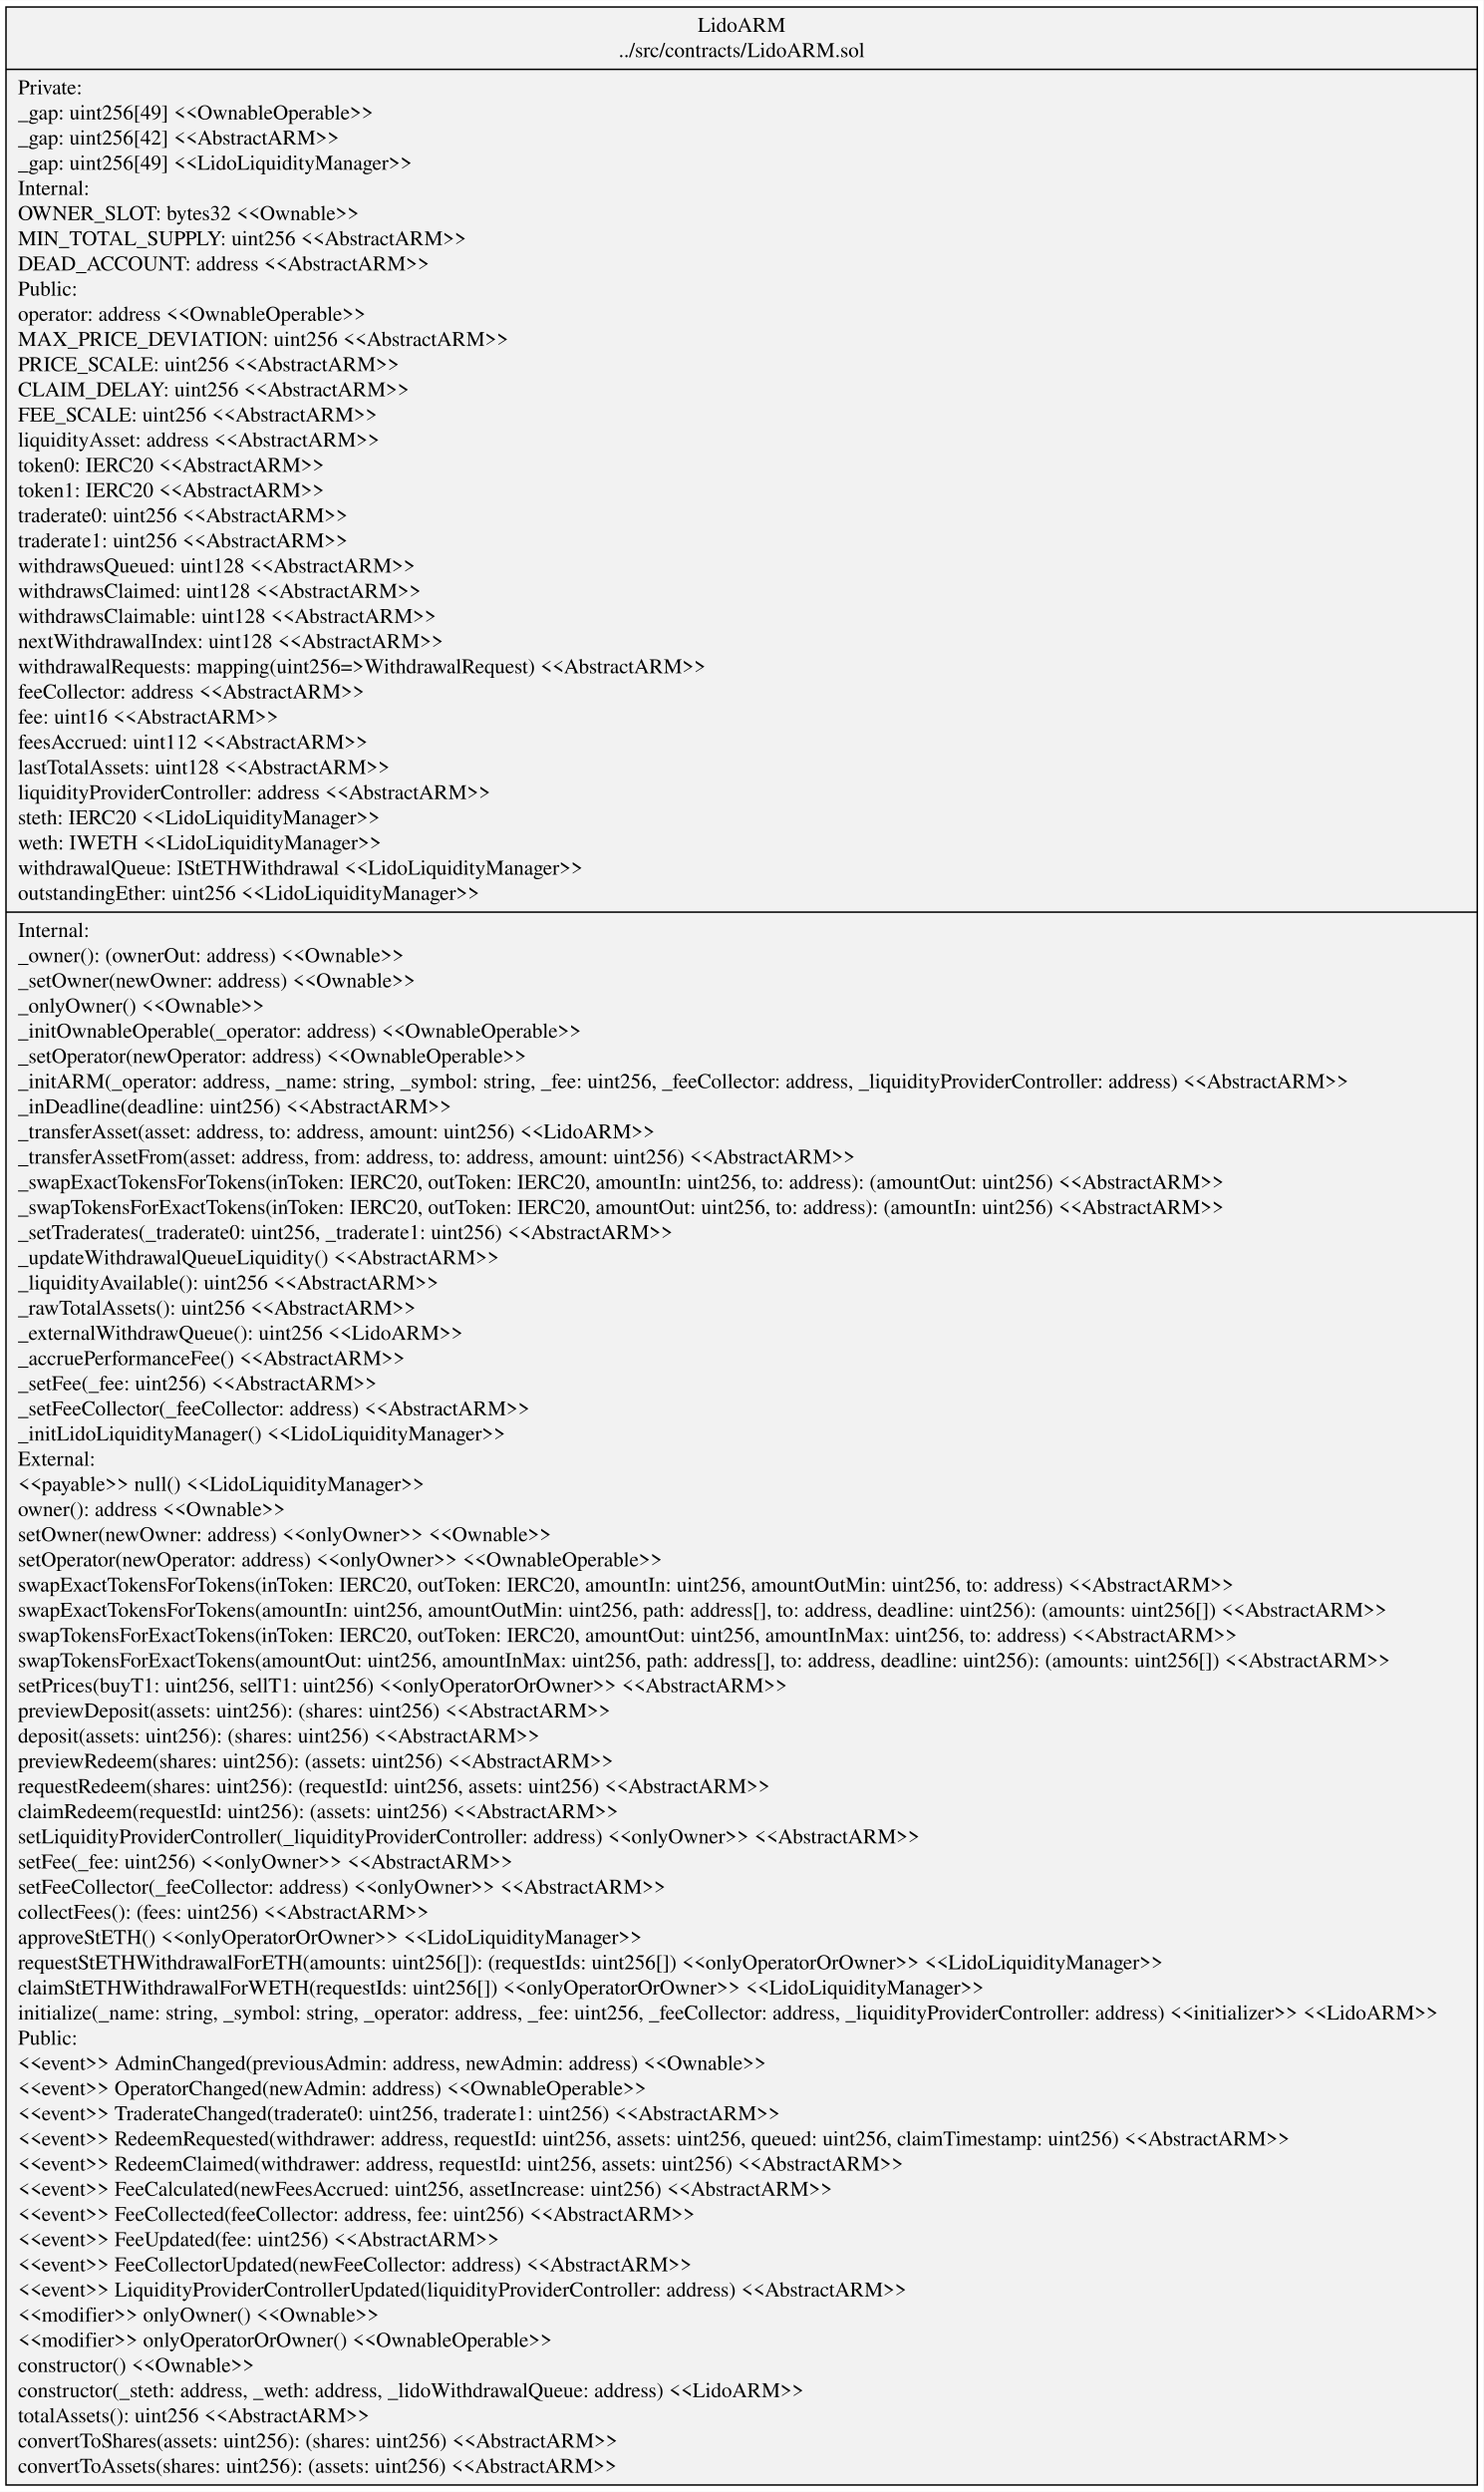
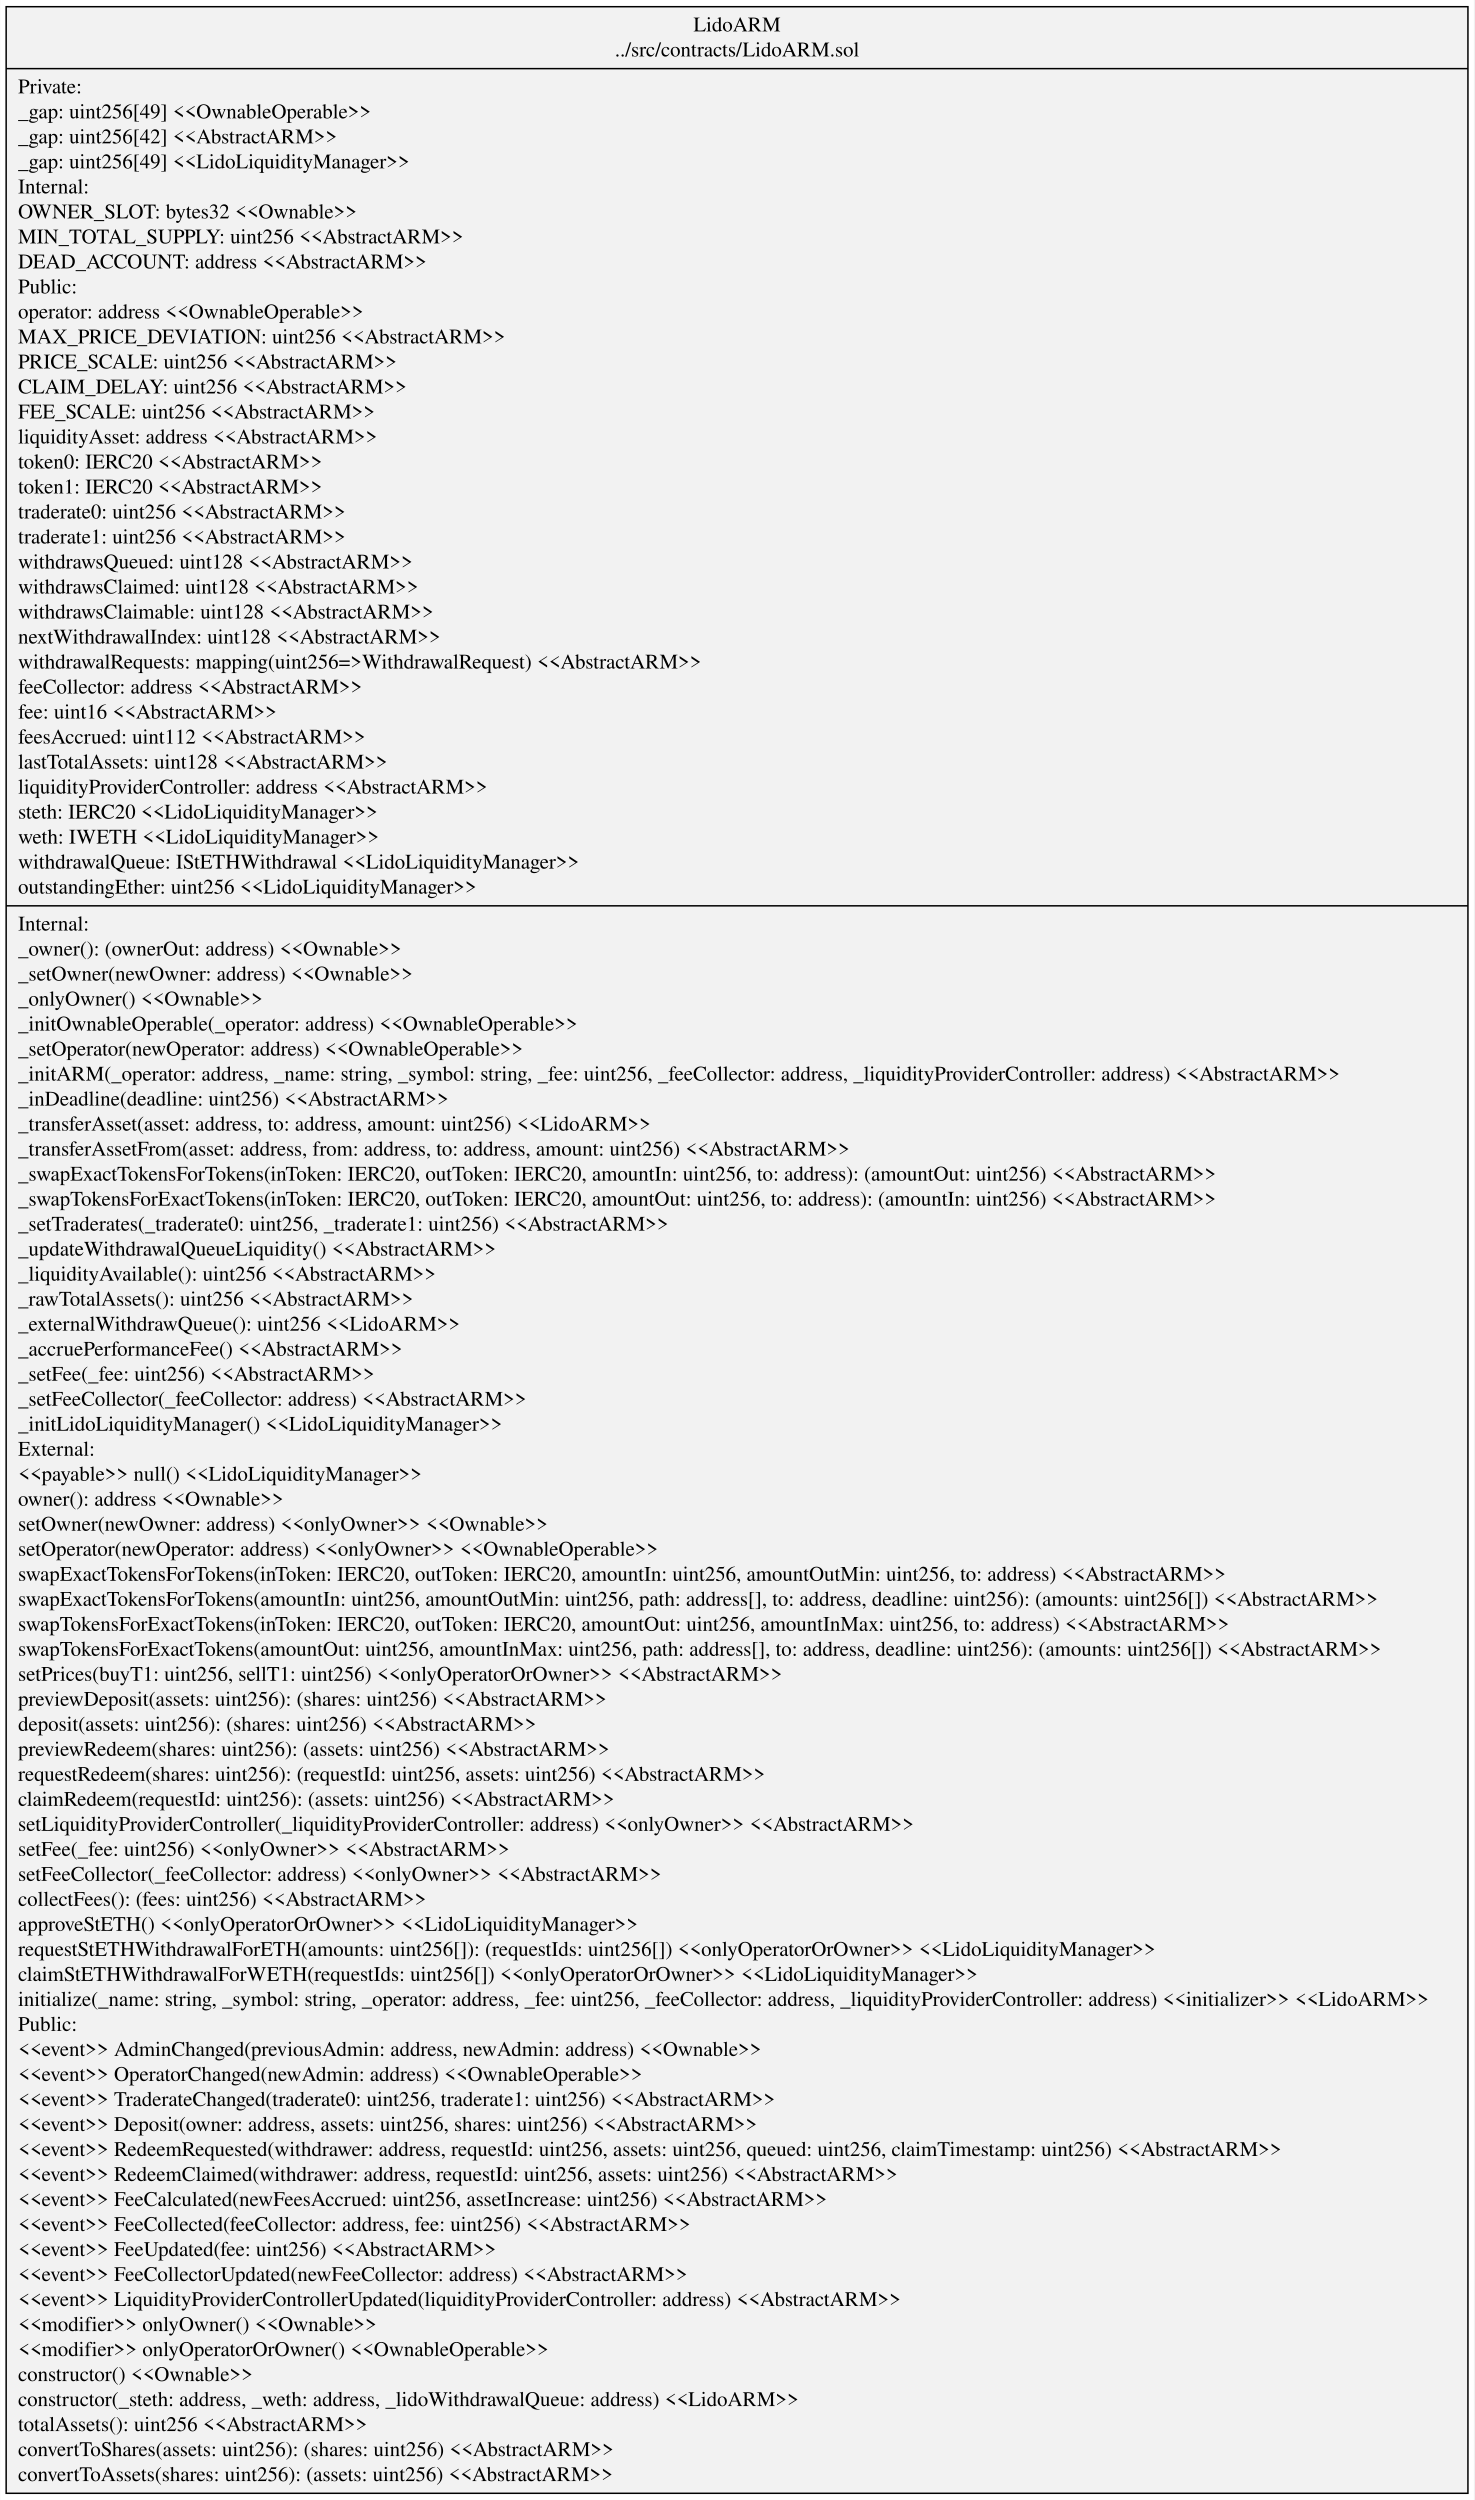
- <svg xmlns="http://www.w3.org/2000/svg" width="990pt" height="1663pt" viewBox="0.00 0.00 989.97 1662.60">
-   <g id="graph0" class="graph" transform="scale(1 1) rotate(0) translate(4 1658.6)">
-     <polygon fill="white" stroke="transparent" points="-4,4 -4,-1658.6 985.97,-1658.6 985.97,4 -4,4" />
+ <svg xmlns="http://www.w3.org/2000/svg" width="990pt" height="1679pt" viewBox="0.00 0.00 989.97 1679.40">
+   <g id="graph0" class="graph" transform="scale(1 1) rotate(0) translate(4 1675.4)">
+     <polygon fill="white" stroke="transparent" points="-4,4 -4,-1675.4 985.97,-1675.4 985.97,4 -4,4" />
    <g id="node1" class="node">
-       <polygon fill="#f2f2f2" stroke="black" points="0,-0.5 0,-1654.1 981.97,-1654.1 981.97,-0.5 0,-0.5" />
-       <text text-anchor="middle" x="490.99" y="-1637.5" font-family="Times,serif" font-size="14.00">LidoARM</text>
-       <text text-anchor="middle" x="490.99" y="-1620.7" font-family="Times,serif" font-size="14.00">../src/contracts/LidoARM.sol</text>
-       <polyline fill="none" stroke="black" points="0,-1612.5 981.97,-1612.5 " />
-       <text text-anchor="start" x="8" y="-1595.9" font-family="Times,serif" font-size="14.00">Private:</text>
-       <text text-anchor="start" x="8" y="-1579.1" font-family="Times,serif" font-size="14.00">   _gap: uint256[49] &lt;&lt;OwnableOperable&gt;&gt;</text>
-       <text text-anchor="start" x="8" y="-1562.3" font-family="Times,serif" font-size="14.00">   _gap: uint256[42] &lt;&lt;AbstractARM&gt;&gt;</text>
-       <text text-anchor="start" x="8" y="-1545.5" font-family="Times,serif" font-size="14.00">   _gap: uint256[49] &lt;&lt;LidoLiquidityManager&gt;&gt;</text>
-       <text text-anchor="start" x="8" y="-1528.7" font-family="Times,serif" font-size="14.00">Internal:</text>
-       <text text-anchor="start" x="8" y="-1511.9" font-family="Times,serif" font-size="14.00">   OWNER_SLOT: bytes32 &lt;&lt;Ownable&gt;&gt;</text>
-       <text text-anchor="start" x="8" y="-1495.1" font-family="Times,serif" font-size="14.00">   MIN_TOTAL_SUPPLY: uint256 &lt;&lt;AbstractARM&gt;&gt;</text>
-       <text text-anchor="start" x="8" y="-1478.3" font-family="Times,serif" font-size="14.00">   DEAD_ACCOUNT: address &lt;&lt;AbstractARM&gt;&gt;</text>
-       <text text-anchor="start" x="8" y="-1461.5" font-family="Times,serif" font-size="14.00">Public:</text>
-       <text text-anchor="start" x="8" y="-1444.7" font-family="Times,serif" font-size="14.00">   operator: address &lt;&lt;OwnableOperable&gt;&gt;</text>
-       <text text-anchor="start" x="8" y="-1427.9" font-family="Times,serif" font-size="14.00">   MAX_PRICE_DEVIATION: uint256 &lt;&lt;AbstractARM&gt;&gt;</text>
-       <text text-anchor="start" x="8" y="-1411.1" font-family="Times,serif" font-size="14.00">   PRICE_SCALE: uint256 &lt;&lt;AbstractARM&gt;&gt;</text>
-       <text text-anchor="start" x="8" y="-1394.3" font-family="Times,serif" font-size="14.00">   CLAIM_DELAY: uint256 &lt;&lt;AbstractARM&gt;&gt;</text>
-       <text text-anchor="start" x="8" y="-1377.5" font-family="Times,serif" font-size="14.00">   FEE_SCALE: uint256 &lt;&lt;AbstractARM&gt;&gt;</text>
-       <text text-anchor="start" x="8" y="-1360.7" font-family="Times,serif" font-size="14.00">   liquidityAsset: address &lt;&lt;AbstractARM&gt;&gt;</text>
-       <text text-anchor="start" x="8" y="-1343.9" font-family="Times,serif" font-size="14.00">   token0: IERC20 &lt;&lt;AbstractARM&gt;&gt;</text>
-       <text text-anchor="start" x="8" y="-1327.1" font-family="Times,serif" font-size="14.00">   token1: IERC20 &lt;&lt;AbstractARM&gt;&gt;</text>
-       <text text-anchor="start" x="8" y="-1310.3" font-family="Times,serif" font-size="14.00">   traderate0: uint256 &lt;&lt;AbstractARM&gt;&gt;</text>
-       <text text-anchor="start" x="8" y="-1293.5" font-family="Times,serif" font-size="14.00">   traderate1: uint256 &lt;&lt;AbstractARM&gt;&gt;</text>
-       <text text-anchor="start" x="8" y="-1276.7" font-family="Times,serif" font-size="14.00">   withdrawsQueued: uint128 &lt;&lt;AbstractARM&gt;&gt;</text>
-       <text text-anchor="start" x="8" y="-1259.9" font-family="Times,serif" font-size="14.00">   withdrawsClaimed: uint128 &lt;&lt;AbstractARM&gt;&gt;</text>
-       <text text-anchor="start" x="8" y="-1243.1" font-family="Times,serif" font-size="14.00">   withdrawsClaimable: uint128 &lt;&lt;AbstractARM&gt;&gt;</text>
-       <text text-anchor="start" x="8" y="-1226.3" font-family="Times,serif" font-size="14.00">   nextWithdrawalIndex: uint128 &lt;&lt;AbstractARM&gt;&gt;</text>
-       <text text-anchor="start" x="8" y="-1209.5" font-family="Times,serif" font-size="14.00">   withdrawalRequests: mapping(uint256=&gt;WithdrawalRequest) &lt;&lt;AbstractARM&gt;&gt;</text>
-       <text text-anchor="start" x="8" y="-1192.7" font-family="Times,serif" font-size="14.00">   feeCollector: address &lt;&lt;AbstractARM&gt;&gt;</text>
-       <text text-anchor="start" x="8" y="-1175.9" font-family="Times,serif" font-size="14.00">   fee: uint16 &lt;&lt;AbstractARM&gt;&gt;</text>
-       <text text-anchor="start" x="8" y="-1159.1" font-family="Times,serif" font-size="14.00">   feesAccrued: uint112 &lt;&lt;AbstractARM&gt;&gt;</text>
-       <text text-anchor="start" x="8" y="-1142.3" font-family="Times,serif" font-size="14.00">   lastTotalAssets: uint128 &lt;&lt;AbstractARM&gt;&gt;</text>
-       <text text-anchor="start" x="8" y="-1125.5" font-family="Times,serif" font-size="14.00">   liquidityProviderController: address &lt;&lt;AbstractARM&gt;&gt;</text>
-       <text text-anchor="start" x="8" y="-1108.7" font-family="Times,serif" font-size="14.00">   steth: IERC20 &lt;&lt;LidoLiquidityManager&gt;&gt;</text>
-       <text text-anchor="start" x="8" y="-1091.9" font-family="Times,serif" font-size="14.00">   weth: IWETH &lt;&lt;LidoLiquidityManager&gt;&gt;</text>
-       <text text-anchor="start" x="8" y="-1075.1" font-family="Times,serif" font-size="14.00">   withdrawalQueue: IStETHWithdrawal &lt;&lt;LidoLiquidityManager&gt;&gt;</text>
-       <text text-anchor="start" x="8" y="-1058.3" font-family="Times,serif" font-size="14.00">   outstandingEther: uint256 &lt;&lt;LidoLiquidityManager&gt;&gt;</text>
-       <polyline fill="none" stroke="black" points="0,-1050.1 981.97,-1050.1 " />
-       <text text-anchor="start" x="8" y="-1033.5" font-family="Times,serif" font-size="14.00">Internal:</text>
-       <text text-anchor="start" x="8" y="-1016.7" font-family="Times,serif" font-size="14.00">    _owner(): (ownerOut: address) &lt;&lt;Ownable&gt;&gt;</text>
-       <text text-anchor="start" x="8" y="-999.9" font-family="Times,serif" font-size="14.00">    _setOwner(newOwner: address) &lt;&lt;Ownable&gt;&gt;</text>
-       <text text-anchor="start" x="8" y="-983.1" font-family="Times,serif" font-size="14.00">    _onlyOwner() &lt;&lt;Ownable&gt;&gt;</text>
-       <text text-anchor="start" x="8" y="-966.3" font-family="Times,serif" font-size="14.00">    _initOwnableOperable(_operator: address) &lt;&lt;OwnableOperable&gt;&gt;</text>
-       <text text-anchor="start" x="8" y="-949.5" font-family="Times,serif" font-size="14.00">    _setOperator(newOperator: address) &lt;&lt;OwnableOperable&gt;&gt;</text>
-       <text text-anchor="start" x="8" y="-932.7" font-family="Times,serif" font-size="14.00">    _initARM(_operator: address, _name: string, _symbol: string, _fee: uint256, _feeCollector: address, _liquidityProviderController: address) &lt;&lt;AbstractARM&gt;&gt;</text>
-       <text text-anchor="start" x="8" y="-915.9" font-family="Times,serif" font-size="14.00">    _inDeadline(deadline: uint256) &lt;&lt;AbstractARM&gt;&gt;</text>
-       <text text-anchor="start" x="8" y="-899.1" font-family="Times,serif" font-size="14.00">    _transferAsset(asset: address, to: address, amount: uint256) &lt;&lt;LidoARM&gt;&gt;</text>
-       <text text-anchor="start" x="8" y="-882.3" font-family="Times,serif" font-size="14.00">    _transferAssetFrom(asset: address, from: address, to: address, amount: uint256) &lt;&lt;AbstractARM&gt;&gt;</text>
-       <text text-anchor="start" x="8" y="-865.5" font-family="Times,serif" font-size="14.00">    _swapExactTokensForTokens(inToken: IERC20, outToken: IERC20, amountIn: uint256, to: address): (amountOut: uint256) &lt;&lt;AbstractARM&gt;&gt;</text>
-       <text text-anchor="start" x="8" y="-848.7" font-family="Times,serif" font-size="14.00">    _swapTokensForExactTokens(inToken: IERC20, outToken: IERC20, amountOut: uint256, to: address): (amountIn: uint256) &lt;&lt;AbstractARM&gt;&gt;</text>
-       <text text-anchor="start" x="8" y="-831.9" font-family="Times,serif" font-size="14.00">    _setTraderates(_traderate0: uint256, _traderate1: uint256) &lt;&lt;AbstractARM&gt;&gt;</text>
-       <text text-anchor="start" x="8" y="-815.1" font-family="Times,serif" font-size="14.00">    _updateWithdrawalQueueLiquidity() &lt;&lt;AbstractARM&gt;&gt;</text>
-       <text text-anchor="start" x="8" y="-798.3" font-family="Times,serif" font-size="14.00">    _liquidityAvailable(): uint256 &lt;&lt;AbstractARM&gt;&gt;</text>
-       <text text-anchor="start" x="8" y="-781.5" font-family="Times,serif" font-size="14.00">    _rawTotalAssets(): uint256 &lt;&lt;AbstractARM&gt;&gt;</text>
-       <text text-anchor="start" x="8" y="-764.7" font-family="Times,serif" font-size="14.00">    _externalWithdrawQueue(): uint256 &lt;&lt;LidoARM&gt;&gt;</text>
-       <text text-anchor="start" x="8" y="-747.9" font-family="Times,serif" font-size="14.00">    _accruePerformanceFee() &lt;&lt;AbstractARM&gt;&gt;</text>
-       <text text-anchor="start" x="8" y="-731.1" font-family="Times,serif" font-size="14.00">    _setFee(_fee: uint256) &lt;&lt;AbstractARM&gt;&gt;</text>
-       <text text-anchor="start" x="8" y="-714.3" font-family="Times,serif" font-size="14.00">    _setFeeCollector(_feeCollector: address) &lt;&lt;AbstractARM&gt;&gt;</text>
-       <text text-anchor="start" x="8" y="-697.5" font-family="Times,serif" font-size="14.00">    _initLidoLiquidityManager() &lt;&lt;LidoLiquidityManager&gt;&gt;</text>
-       <text text-anchor="start" x="8" y="-680.7" font-family="Times,serif" font-size="14.00">External:</text>
-       <text text-anchor="start" x="8" y="-663.9" font-family="Times,serif" font-size="14.00">    &lt;&lt;payable&gt;&gt; null() &lt;&lt;LidoLiquidityManager&gt;&gt;</text>
-       <text text-anchor="start" x="8" y="-647.1" font-family="Times,serif" font-size="14.00">    owner(): address &lt;&lt;Ownable&gt;&gt;</text>
-       <text text-anchor="start" x="8" y="-630.3" font-family="Times,serif" font-size="14.00">    setOwner(newOwner: address) &lt;&lt;onlyOwner&gt;&gt; &lt;&lt;Ownable&gt;&gt;</text>
-       <text text-anchor="start" x="8" y="-613.5" font-family="Times,serif" font-size="14.00">    setOperator(newOperator: address) &lt;&lt;onlyOwner&gt;&gt; &lt;&lt;OwnableOperable&gt;&gt;</text>
-       <text text-anchor="start" x="8" y="-596.7" font-family="Times,serif" font-size="14.00">    swapExactTokensForTokens(inToken: IERC20, outToken: IERC20, amountIn: uint256, amountOutMin: uint256, to: address) &lt;&lt;AbstractARM&gt;&gt;</text>
-       <text text-anchor="start" x="8" y="-579.9" font-family="Times,serif" font-size="14.00">    swapExactTokensForTokens(amountIn: uint256, amountOutMin: uint256, path: address[], to: address, deadline: uint256): (amounts: uint256[]) &lt;&lt;AbstractARM&gt;&gt;</text>
-       <text text-anchor="start" x="8" y="-563.1" font-family="Times,serif" font-size="14.00">    swapTokensForExactTokens(inToken: IERC20, outToken: IERC20, amountOut: uint256, amountInMax: uint256, to: address) &lt;&lt;AbstractARM&gt;&gt;</text>
-       <text text-anchor="start" x="8" y="-546.3" font-family="Times,serif" font-size="14.00">    swapTokensForExactTokens(amountOut: uint256, amountInMax: uint256, path: address[], to: address, deadline: uint256): (amounts: uint256[]) &lt;&lt;AbstractARM&gt;&gt;</text>
-       <text text-anchor="start" x="8" y="-529.5" font-family="Times,serif" font-size="14.00">    setPrices(buyT1: uint256, sellT1: uint256) &lt;&lt;onlyOperatorOrOwner&gt;&gt; &lt;&lt;AbstractARM&gt;&gt;</text>
-       <text text-anchor="start" x="8" y="-512.7" font-family="Times,serif" font-size="14.00">    previewDeposit(assets: uint256): (shares: uint256) &lt;&lt;AbstractARM&gt;&gt;</text>
-       <text text-anchor="start" x="8" y="-495.9" font-family="Times,serif" font-size="14.00">    deposit(assets: uint256): (shares: uint256) &lt;&lt;AbstractARM&gt;&gt;</text>
-       <text text-anchor="start" x="8" y="-479.1" font-family="Times,serif" font-size="14.00">    previewRedeem(shares: uint256): (assets: uint256) &lt;&lt;AbstractARM&gt;&gt;</text>
-       <text text-anchor="start" x="8" y="-462.3" font-family="Times,serif" font-size="14.00">    requestRedeem(shares: uint256): (requestId: uint256, assets: uint256) &lt;&lt;AbstractARM&gt;&gt;</text>
-       <text text-anchor="start" x="8" y="-445.5" font-family="Times,serif" font-size="14.00">    claimRedeem(requestId: uint256): (assets: uint256) &lt;&lt;AbstractARM&gt;&gt;</text>
-       <text text-anchor="start" x="8" y="-428.7" font-family="Times,serif" font-size="14.00">    setLiquidityProviderController(_liquidityProviderController: address) &lt;&lt;onlyOwner&gt;&gt; &lt;&lt;AbstractARM&gt;&gt;</text>
-       <text text-anchor="start" x="8" y="-411.9" font-family="Times,serif" font-size="14.00">    setFee(_fee: uint256) &lt;&lt;onlyOwner&gt;&gt; &lt;&lt;AbstractARM&gt;&gt;</text>
-       <text text-anchor="start" x="8" y="-395.1" font-family="Times,serif" font-size="14.00">    setFeeCollector(_feeCollector: address) &lt;&lt;onlyOwner&gt;&gt; &lt;&lt;AbstractARM&gt;&gt;</text>
-       <text text-anchor="start" x="8" y="-378.3" font-family="Times,serif" font-size="14.00">    collectFees(): (fees: uint256) &lt;&lt;AbstractARM&gt;&gt;</text>
-       <text text-anchor="start" x="8" y="-361.5" font-family="Times,serif" font-size="14.00">    approveStETH() &lt;&lt;onlyOperatorOrOwner&gt;&gt; &lt;&lt;LidoLiquidityManager&gt;&gt;</text>
-       <text text-anchor="start" x="8" y="-344.7" font-family="Times,serif" font-size="14.00">    requestStETHWithdrawalForETH(amounts: uint256[]): (requestIds: uint256[]) &lt;&lt;onlyOperatorOrOwner&gt;&gt; &lt;&lt;LidoLiquidityManager&gt;&gt;</text>
-       <text text-anchor="start" x="8" y="-327.9" font-family="Times,serif" font-size="14.00">    claimStETHWithdrawalForWETH(requestIds: uint256[]) &lt;&lt;onlyOperatorOrOwner&gt;&gt; &lt;&lt;LidoLiquidityManager&gt;&gt;</text>
-       <text text-anchor="start" x="8" y="-311.1" font-family="Times,serif" font-size="14.00">    initialize(_name: string, _symbol: string, _operator: address, _fee: uint256, _feeCollector: address, _liquidityProviderController: address) &lt;&lt;initializer&gt;&gt; &lt;&lt;LidoARM&gt;&gt;</text>
-       <text text-anchor="start" x="8" y="-294.3" font-family="Times,serif" font-size="14.00">Public:</text>
-       <text text-anchor="start" x="8" y="-277.5" font-family="Times,serif" font-size="14.00">    &lt;&lt;event&gt;&gt; AdminChanged(previousAdmin: address, newAdmin: address) &lt;&lt;Ownable&gt;&gt;</text>
-       <text text-anchor="start" x="8" y="-260.7" font-family="Times,serif" font-size="14.00">    &lt;&lt;event&gt;&gt; OperatorChanged(newAdmin: address) &lt;&lt;OwnableOperable&gt;&gt;</text>
-       <text text-anchor="start" x="8" y="-243.9" font-family="Times,serif" font-size="14.00">    &lt;&lt;event&gt;&gt; TraderateChanged(traderate0: uint256, traderate1: uint256) &lt;&lt;AbstractARM&gt;&gt;</text>
+       <polygon fill="#f2f2f2" stroke="black" points="0,-0.5 0,-1670.9 981.97,-1670.9 981.97,-0.5 0,-0.5" />
+       <text text-anchor="middle" x="490.99" y="-1654.3" font-family="Times,serif" font-size="14.00">LidoARM</text>
+       <text text-anchor="middle" x="490.99" y="-1637.5" font-family="Times,serif" font-size="14.00">../src/contracts/LidoARM.sol</text>
+       <polyline fill="none" stroke="black" points="0,-1629.3 981.97,-1629.3 " />
+       <text text-anchor="start" x="8" y="-1612.7" font-family="Times,serif" font-size="14.00">Private:</text>
+       <text text-anchor="start" x="8" y="-1595.9" font-family="Times,serif" font-size="14.00">   _gap: uint256[49] &lt;&lt;OwnableOperable&gt;&gt;</text>
+       <text text-anchor="start" x="8" y="-1579.1" font-family="Times,serif" font-size="14.00">   _gap: uint256[42] &lt;&lt;AbstractARM&gt;&gt;</text>
+       <text text-anchor="start" x="8" y="-1562.3" font-family="Times,serif" font-size="14.00">   _gap: uint256[49] &lt;&lt;LidoLiquidityManager&gt;&gt;</text>
+       <text text-anchor="start" x="8" y="-1545.5" font-family="Times,serif" font-size="14.00">Internal:</text>
+       <text text-anchor="start" x="8" y="-1528.7" font-family="Times,serif" font-size="14.00">   OWNER_SLOT: bytes32 &lt;&lt;Ownable&gt;&gt;</text>
+       <text text-anchor="start" x="8" y="-1511.9" font-family="Times,serif" font-size="14.00">   MIN_TOTAL_SUPPLY: uint256 &lt;&lt;AbstractARM&gt;&gt;</text>
+       <text text-anchor="start" x="8" y="-1495.1" font-family="Times,serif" font-size="14.00">   DEAD_ACCOUNT: address &lt;&lt;AbstractARM&gt;&gt;</text>
+       <text text-anchor="start" x="8" y="-1478.3" font-family="Times,serif" font-size="14.00">Public:</text>
+       <text text-anchor="start" x="8" y="-1461.5" font-family="Times,serif" font-size="14.00">   operator: address &lt;&lt;OwnableOperable&gt;&gt;</text>
+       <text text-anchor="start" x="8" y="-1444.7" font-family="Times,serif" font-size="14.00">   MAX_PRICE_DEVIATION: uint256 &lt;&lt;AbstractARM&gt;&gt;</text>
+       <text text-anchor="start" x="8" y="-1427.9" font-family="Times,serif" font-size="14.00">   PRICE_SCALE: uint256 &lt;&lt;AbstractARM&gt;&gt;</text>
+       <text text-anchor="start" x="8" y="-1411.1" font-family="Times,serif" font-size="14.00">   CLAIM_DELAY: uint256 &lt;&lt;AbstractARM&gt;&gt;</text>
+       <text text-anchor="start" x="8" y="-1394.3" font-family="Times,serif" font-size="14.00">   FEE_SCALE: uint256 &lt;&lt;AbstractARM&gt;&gt;</text>
+       <text text-anchor="start" x="8" y="-1377.5" font-family="Times,serif" font-size="14.00">   liquidityAsset: address &lt;&lt;AbstractARM&gt;&gt;</text>
+       <text text-anchor="start" x="8" y="-1360.7" font-family="Times,serif" font-size="14.00">   token0: IERC20 &lt;&lt;AbstractARM&gt;&gt;</text>
+       <text text-anchor="start" x="8" y="-1343.9" font-family="Times,serif" font-size="14.00">   token1: IERC20 &lt;&lt;AbstractARM&gt;&gt;</text>
+       <text text-anchor="start" x="8" y="-1327.1" font-family="Times,serif" font-size="14.00">   traderate0: uint256 &lt;&lt;AbstractARM&gt;&gt;</text>
+       <text text-anchor="start" x="8" y="-1310.3" font-family="Times,serif" font-size="14.00">   traderate1: uint256 &lt;&lt;AbstractARM&gt;&gt;</text>
+       <text text-anchor="start" x="8" y="-1293.5" font-family="Times,serif" font-size="14.00">   withdrawsQueued: uint128 &lt;&lt;AbstractARM&gt;&gt;</text>
+       <text text-anchor="start" x="8" y="-1276.7" font-family="Times,serif" font-size="14.00">   withdrawsClaimed: uint128 &lt;&lt;AbstractARM&gt;&gt;</text>
+       <text text-anchor="start" x="8" y="-1259.9" font-family="Times,serif" font-size="14.00">   withdrawsClaimable: uint128 &lt;&lt;AbstractARM&gt;&gt;</text>
+       <text text-anchor="start" x="8" y="-1243.1" font-family="Times,serif" font-size="14.00">   nextWithdrawalIndex: uint128 &lt;&lt;AbstractARM&gt;&gt;</text>
+       <text text-anchor="start" x="8" y="-1226.3" font-family="Times,serif" font-size="14.00">   withdrawalRequests: mapping(uint256=&gt;WithdrawalRequest) &lt;&lt;AbstractARM&gt;&gt;</text>
+       <text text-anchor="start" x="8" y="-1209.5" font-family="Times,serif" font-size="14.00">   feeCollector: address &lt;&lt;AbstractARM&gt;&gt;</text>
+       <text text-anchor="start" x="8" y="-1192.7" font-family="Times,serif" font-size="14.00">   fee: uint16 &lt;&lt;AbstractARM&gt;&gt;</text>
+       <text text-anchor="start" x="8" y="-1175.9" font-family="Times,serif" font-size="14.00">   feesAccrued: uint112 &lt;&lt;AbstractARM&gt;&gt;</text>
+       <text text-anchor="start" x="8" y="-1159.1" font-family="Times,serif" font-size="14.00">   lastTotalAssets: uint128 &lt;&lt;AbstractARM&gt;&gt;</text>
+       <text text-anchor="start" x="8" y="-1142.3" font-family="Times,serif" font-size="14.00">   liquidityProviderController: address &lt;&lt;AbstractARM&gt;&gt;</text>
+       <text text-anchor="start" x="8" y="-1125.5" font-family="Times,serif" font-size="14.00">   steth: IERC20 &lt;&lt;LidoLiquidityManager&gt;&gt;</text>
+       <text text-anchor="start" x="8" y="-1108.7" font-family="Times,serif" font-size="14.00">   weth: IWETH &lt;&lt;LidoLiquidityManager&gt;&gt;</text>
+       <text text-anchor="start" x="8" y="-1091.9" font-family="Times,serif" font-size="14.00">   withdrawalQueue: IStETHWithdrawal &lt;&lt;LidoLiquidityManager&gt;&gt;</text>
+       <text text-anchor="start" x="8" y="-1075.1" font-family="Times,serif" font-size="14.00">   outstandingEther: uint256 &lt;&lt;LidoLiquidityManager&gt;&gt;</text>
+       <polyline fill="none" stroke="black" points="0,-1066.9 981.97,-1066.9 " />
+       <text text-anchor="start" x="8" y="-1050.3" font-family="Times,serif" font-size="14.00">Internal:</text>
+       <text text-anchor="start" x="8" y="-1033.5" font-family="Times,serif" font-size="14.00">    _owner(): (ownerOut: address) &lt;&lt;Ownable&gt;&gt;</text>
+       <text text-anchor="start" x="8" y="-1016.7" font-family="Times,serif" font-size="14.00">    _setOwner(newOwner: address) &lt;&lt;Ownable&gt;&gt;</text>
+       <text text-anchor="start" x="8" y="-999.9" font-family="Times,serif" font-size="14.00">    _onlyOwner() &lt;&lt;Ownable&gt;&gt;</text>
+       <text text-anchor="start" x="8" y="-983.1" font-family="Times,serif" font-size="14.00">    _initOwnableOperable(_operator: address) &lt;&lt;OwnableOperable&gt;&gt;</text>
+       <text text-anchor="start" x="8" y="-966.3" font-family="Times,serif" font-size="14.00">    _setOperator(newOperator: address) &lt;&lt;OwnableOperable&gt;&gt;</text>
+       <text text-anchor="start" x="8" y="-949.5" font-family="Times,serif" font-size="14.00">    _initARM(_operator: address, _name: string, _symbol: string, _fee: uint256, _feeCollector: address, _liquidityProviderController: address) &lt;&lt;AbstractARM&gt;&gt;</text>
+       <text text-anchor="start" x="8" y="-932.7" font-family="Times,serif" font-size="14.00">    _inDeadline(deadline: uint256) &lt;&lt;AbstractARM&gt;&gt;</text>
+       <text text-anchor="start" x="8" y="-915.9" font-family="Times,serif" font-size="14.00">    _transferAsset(asset: address, to: address, amount: uint256) &lt;&lt;LidoARM&gt;&gt;</text>
+       <text text-anchor="start" x="8" y="-899.1" font-family="Times,serif" font-size="14.00">    _transferAssetFrom(asset: address, from: address, to: address, amount: uint256) &lt;&lt;AbstractARM&gt;&gt;</text>
+       <text text-anchor="start" x="8" y="-882.3" font-family="Times,serif" font-size="14.00">    _swapExactTokensForTokens(inToken: IERC20, outToken: IERC20, amountIn: uint256, to: address): (amountOut: uint256) &lt;&lt;AbstractARM&gt;&gt;</text>
+       <text text-anchor="start" x="8" y="-865.5" font-family="Times,serif" font-size="14.00">    _swapTokensForExactTokens(inToken: IERC20, outToken: IERC20, amountOut: uint256, to: address): (amountIn: uint256) &lt;&lt;AbstractARM&gt;&gt;</text>
+       <text text-anchor="start" x="8" y="-848.7" font-family="Times,serif" font-size="14.00">    _setTraderates(_traderate0: uint256, _traderate1: uint256) &lt;&lt;AbstractARM&gt;&gt;</text>
+       <text text-anchor="start" x="8" y="-831.9" font-family="Times,serif" font-size="14.00">    _updateWithdrawalQueueLiquidity() &lt;&lt;AbstractARM&gt;&gt;</text>
+       <text text-anchor="start" x="8" y="-815.1" font-family="Times,serif" font-size="14.00">    _liquidityAvailable(): uint256 &lt;&lt;AbstractARM&gt;&gt;</text>
+       <text text-anchor="start" x="8" y="-798.3" font-family="Times,serif" font-size="14.00">    _rawTotalAssets(): uint256 &lt;&lt;AbstractARM&gt;&gt;</text>
+       <text text-anchor="start" x="8" y="-781.5" font-family="Times,serif" font-size="14.00">    _externalWithdrawQueue(): uint256 &lt;&lt;LidoARM&gt;&gt;</text>
+       <text text-anchor="start" x="8" y="-764.7" font-family="Times,serif" font-size="14.00">    _accruePerformanceFee() &lt;&lt;AbstractARM&gt;&gt;</text>
+       <text text-anchor="start" x="8" y="-747.9" font-family="Times,serif" font-size="14.00">    _setFee(_fee: uint256) &lt;&lt;AbstractARM&gt;&gt;</text>
+       <text text-anchor="start" x="8" y="-731.1" font-family="Times,serif" font-size="14.00">    _setFeeCollector(_feeCollector: address) &lt;&lt;AbstractARM&gt;&gt;</text>
+       <text text-anchor="start" x="8" y="-714.3" font-family="Times,serif" font-size="14.00">    _initLidoLiquidityManager() &lt;&lt;LidoLiquidityManager&gt;&gt;</text>
+       <text text-anchor="start" x="8" y="-697.5" font-family="Times,serif" font-size="14.00">External:</text>
+       <text text-anchor="start" x="8" y="-680.7" font-family="Times,serif" font-size="14.00">    &lt;&lt;payable&gt;&gt; null() &lt;&lt;LidoLiquidityManager&gt;&gt;</text>
+       <text text-anchor="start" x="8" y="-663.9" font-family="Times,serif" font-size="14.00">    owner(): address &lt;&lt;Ownable&gt;&gt;</text>
+       <text text-anchor="start" x="8" y="-647.1" font-family="Times,serif" font-size="14.00">    setOwner(newOwner: address) &lt;&lt;onlyOwner&gt;&gt; &lt;&lt;Ownable&gt;&gt;</text>
+       <text text-anchor="start" x="8" y="-630.3" font-family="Times,serif" font-size="14.00">    setOperator(newOperator: address) &lt;&lt;onlyOwner&gt;&gt; &lt;&lt;OwnableOperable&gt;&gt;</text>
+       <text text-anchor="start" x="8" y="-613.5" font-family="Times,serif" font-size="14.00">    swapExactTokensForTokens(inToken: IERC20, outToken: IERC20, amountIn: uint256, amountOutMin: uint256, to: address) &lt;&lt;AbstractARM&gt;&gt;</text>
+       <text text-anchor="start" x="8" y="-596.7" font-family="Times,serif" font-size="14.00">    swapExactTokensForTokens(amountIn: uint256, amountOutMin: uint256, path: address[], to: address, deadline: uint256): (amounts: uint256[]) &lt;&lt;AbstractARM&gt;&gt;</text>
+       <text text-anchor="start" x="8" y="-579.9" font-family="Times,serif" font-size="14.00">    swapTokensForExactTokens(inToken: IERC20, outToken: IERC20, amountOut: uint256, amountInMax: uint256, to: address) &lt;&lt;AbstractARM&gt;&gt;</text>
+       <text text-anchor="start" x="8" y="-563.1" font-family="Times,serif" font-size="14.00">    swapTokensForExactTokens(amountOut: uint256, amountInMax: uint256, path: address[], to: address, deadline: uint256): (amounts: uint256[]) &lt;&lt;AbstractARM&gt;&gt;</text>
+       <text text-anchor="start" x="8" y="-546.3" font-family="Times,serif" font-size="14.00">    setPrices(buyT1: uint256, sellT1: uint256) &lt;&lt;onlyOperatorOrOwner&gt;&gt; &lt;&lt;AbstractARM&gt;&gt;</text>
+       <text text-anchor="start" x="8" y="-529.5" font-family="Times,serif" font-size="14.00">    previewDeposit(assets: uint256): (shares: uint256) &lt;&lt;AbstractARM&gt;&gt;</text>
+       <text text-anchor="start" x="8" y="-512.7" font-family="Times,serif" font-size="14.00">    deposit(assets: uint256): (shares: uint256) &lt;&lt;AbstractARM&gt;&gt;</text>
+       <text text-anchor="start" x="8" y="-495.9" font-family="Times,serif" font-size="14.00">    previewRedeem(shares: uint256): (assets: uint256) &lt;&lt;AbstractARM&gt;&gt;</text>
+       <text text-anchor="start" x="8" y="-479.1" font-family="Times,serif" font-size="14.00">    requestRedeem(shares: uint256): (requestId: uint256, assets: uint256) &lt;&lt;AbstractARM&gt;&gt;</text>
+       <text text-anchor="start" x="8" y="-462.3" font-family="Times,serif" font-size="14.00">    claimRedeem(requestId: uint256): (assets: uint256) &lt;&lt;AbstractARM&gt;&gt;</text>
+       <text text-anchor="start" x="8" y="-445.5" font-family="Times,serif" font-size="14.00">    setLiquidityProviderController(_liquidityProviderController: address) &lt;&lt;onlyOwner&gt;&gt; &lt;&lt;AbstractARM&gt;&gt;</text>
+       <text text-anchor="start" x="8" y="-428.7" font-family="Times,serif" font-size="14.00">    setFee(_fee: uint256) &lt;&lt;onlyOwner&gt;&gt; &lt;&lt;AbstractARM&gt;&gt;</text>
+       <text text-anchor="start" x="8" y="-411.9" font-family="Times,serif" font-size="14.00">    setFeeCollector(_feeCollector: address) &lt;&lt;onlyOwner&gt;&gt; &lt;&lt;AbstractARM&gt;&gt;</text>
+       <text text-anchor="start" x="8" y="-395.1" font-family="Times,serif" font-size="14.00">    collectFees(): (fees: uint256) &lt;&lt;AbstractARM&gt;&gt;</text>
+       <text text-anchor="start" x="8" y="-378.3" font-family="Times,serif" font-size="14.00">    approveStETH() &lt;&lt;onlyOperatorOrOwner&gt;&gt; &lt;&lt;LidoLiquidityManager&gt;&gt;</text>
+       <text text-anchor="start" x="8" y="-361.5" font-family="Times,serif" font-size="14.00">    requestStETHWithdrawalForETH(amounts: uint256[]): (requestIds: uint256[]) &lt;&lt;onlyOperatorOrOwner&gt;&gt; &lt;&lt;LidoLiquidityManager&gt;&gt;</text>
+       <text text-anchor="start" x="8" y="-344.7" font-family="Times,serif" font-size="14.00">    claimStETHWithdrawalForWETH(requestIds: uint256[]) &lt;&lt;onlyOperatorOrOwner&gt;&gt; &lt;&lt;LidoLiquidityManager&gt;&gt;</text>
+       <text text-anchor="start" x="8" y="-327.9" font-family="Times,serif" font-size="14.00">    initialize(_name: string, _symbol: string, _operator: address, _fee: uint256, _feeCollector: address, _liquidityProviderController: address) &lt;&lt;initializer&gt;&gt; &lt;&lt;LidoARM&gt;&gt;</text>
+       <text text-anchor="start" x="8" y="-311.1" font-family="Times,serif" font-size="14.00">Public:</text>
+       <text text-anchor="start" x="8" y="-294.3" font-family="Times,serif" font-size="14.00">    &lt;&lt;event&gt;&gt; AdminChanged(previousAdmin: address, newAdmin: address) &lt;&lt;Ownable&gt;&gt;</text>
+       <text text-anchor="start" x="8" y="-277.5" font-family="Times,serif" font-size="14.00">    &lt;&lt;event&gt;&gt; OperatorChanged(newAdmin: address) &lt;&lt;OwnableOperable&gt;&gt;</text>
+       <text text-anchor="start" x="8" y="-260.7" font-family="Times,serif" font-size="14.00">    &lt;&lt;event&gt;&gt; TraderateChanged(traderate0: uint256, traderate1: uint256) &lt;&lt;AbstractARM&gt;&gt;</text>
+       <text text-anchor="start" x="8" y="-243.9" font-family="Times,serif" font-size="14.00">    &lt;&lt;event&gt;&gt; Deposit(owner: address, assets: uint256, shares: uint256) &lt;&lt;AbstractARM&gt;&gt;</text>
      <text text-anchor="start" x="8" y="-227.1" font-family="Times,serif" font-size="14.00">    &lt;&lt;event&gt;&gt; RedeemRequested(withdrawer: address, requestId: uint256, assets: uint256, queued: uint256, claimTimestamp: uint256) &lt;&lt;AbstractARM&gt;&gt;</text>
      <text text-anchor="start" x="8" y="-210.3" font-family="Times,serif" font-size="14.00">    &lt;&lt;event&gt;&gt; RedeemClaimed(withdrawer: address, requestId: uint256, assets: uint256) &lt;&lt;AbstractARM&gt;&gt;</text>
      <text text-anchor="start" x="8" y="-193.5" font-family="Times,serif" font-size="14.00">    &lt;&lt;event&gt;&gt; FeeCalculated(newFeesAccrued: uint256, assetIncrease: uint256) &lt;&lt;AbstractARM&gt;&gt;</text>
      <text text-anchor="start" x="8" y="-176.7" font-family="Times,serif" font-size="14.00">    &lt;&lt;event&gt;&gt; FeeCollected(feeCollector: address, fee: uint256) &lt;&lt;AbstractARM&gt;&gt;</text>
      <text text-anchor="start" x="8" y="-159.9" font-family="Times,serif" font-size="14.00">    &lt;&lt;event&gt;&gt; FeeUpdated(fee: uint256) &lt;&lt;AbstractARM&gt;&gt;</text>
      <text text-anchor="start" x="8" y="-143.1" font-family="Times,serif" font-size="14.00">    &lt;&lt;event&gt;&gt; FeeCollectorUpdated(newFeeCollector: address) &lt;&lt;AbstractARM&gt;&gt;</text>
      <text text-anchor="start" x="8" y="-126.3" font-family="Times,serif" font-size="14.00">    &lt;&lt;event&gt;&gt; LiquidityProviderControllerUpdated(liquidityProviderController: address) &lt;&lt;AbstractARM&gt;&gt;</text>
      <text text-anchor="start" x="8" y="-109.5" font-family="Times,serif" font-size="14.00">    &lt;&lt;modifier&gt;&gt; onlyOwner() &lt;&lt;Ownable&gt;&gt;</text>
      <text text-anchor="start" x="8" y="-92.7" font-family="Times,serif" font-size="14.00">    &lt;&lt;modifier&gt;&gt; onlyOperatorOrOwner() &lt;&lt;OwnableOperable&gt;&gt;</text>
      <text text-anchor="start" x="8" y="-75.9" font-family="Times,serif" font-size="14.00">    constructor() &lt;&lt;Ownable&gt;&gt;</text>
      <text text-anchor="start" x="8" y="-59.1" font-family="Times,serif" font-size="14.00">    constructor(_steth: address, _weth: address, _lidoWithdrawalQueue: address) &lt;&lt;LidoARM&gt;&gt;</text>
      <text text-anchor="start" x="8" y="-42.3" font-family="Times,serif" font-size="14.00">    totalAssets(): uint256 &lt;&lt;AbstractARM&gt;&gt;</text>
      <text text-anchor="start" x="8" y="-25.5" font-family="Times,serif" font-size="14.00">    convertToShares(assets: uint256): (shares: uint256) &lt;&lt;AbstractARM&gt;&gt;</text>
      <text text-anchor="start" x="8" y="-8.7" font-family="Times,serif" font-size="14.00">    convertToAssets(shares: uint256): (assets: uint256) &lt;&lt;AbstractARM&gt;&gt;</text>
    </g>
  </g>
</svg>
